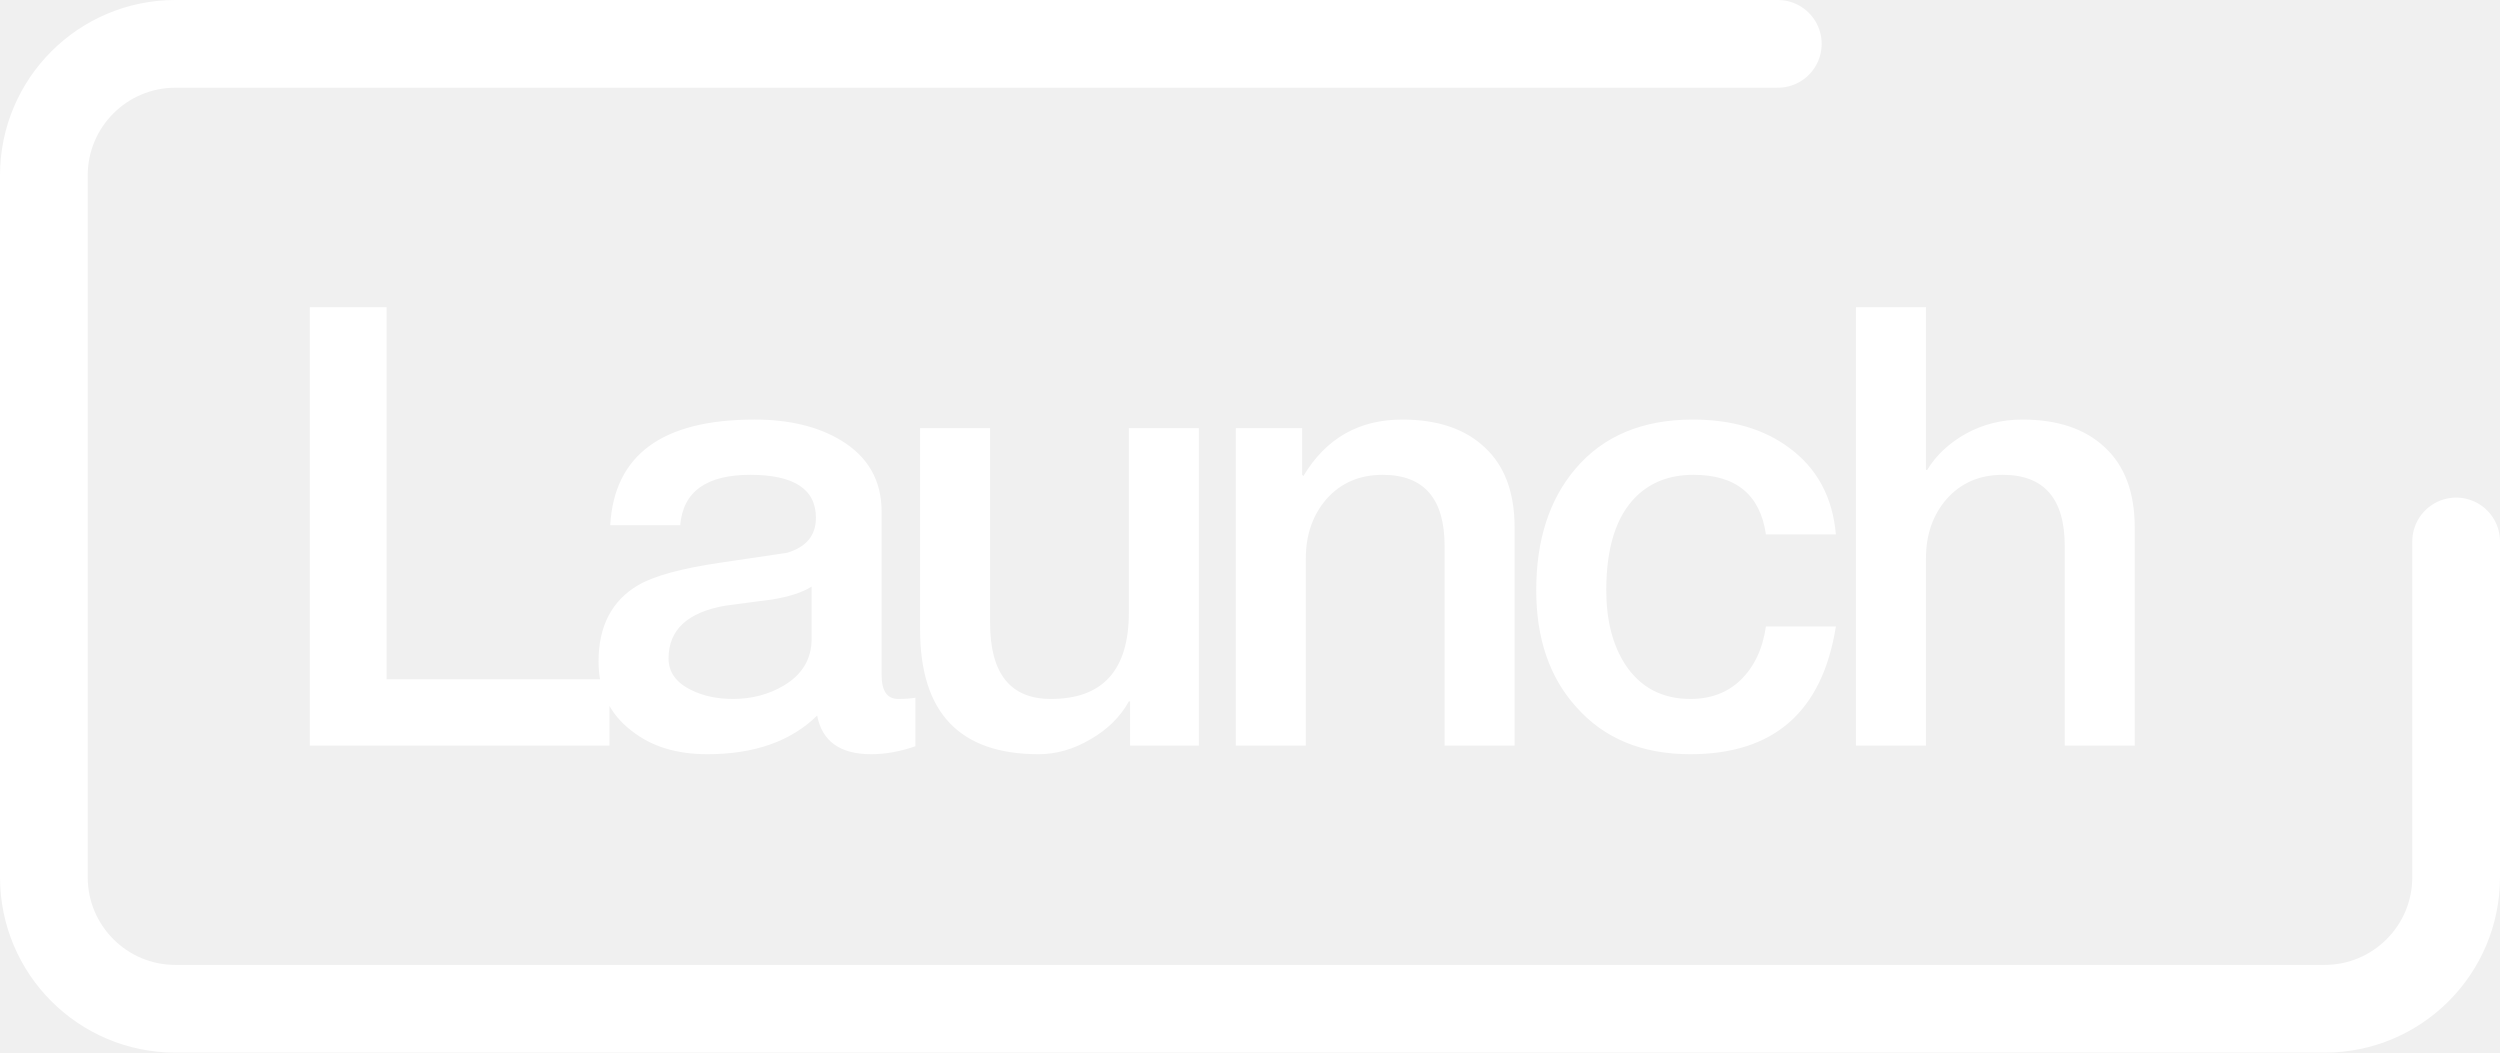
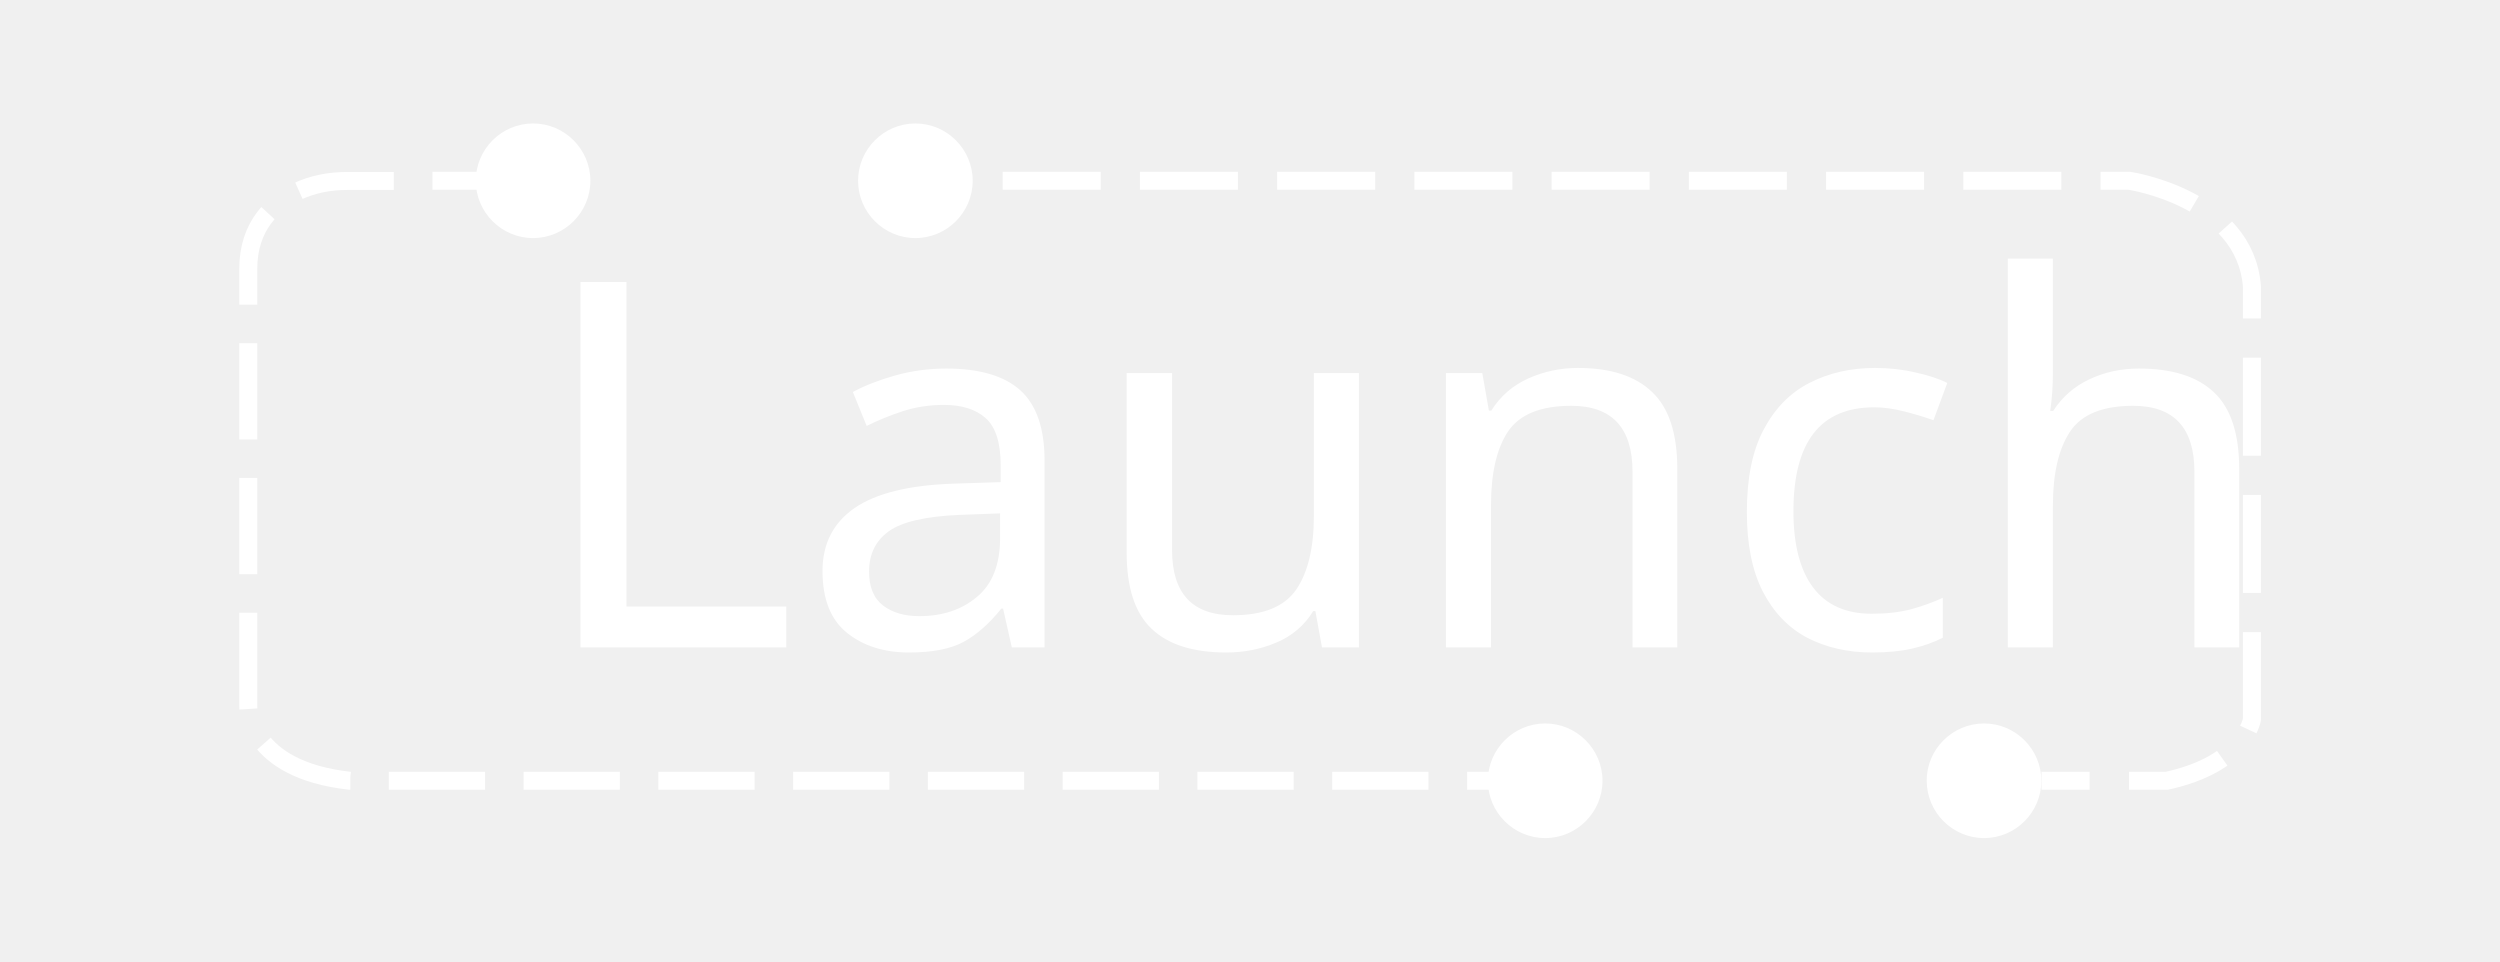
- <svg xmlns="http://www.w3.org/2000/svg" width="57" height="24" viewBox="0 0 57 24" fill="none">
-   <path d="M7.064 17V7.004H8.814V15.488H13.896V17H7.064ZM18.505 14.564V13.374C18.3 13.505 18.001 13.603 17.609 13.668C17.254 13.715 16.9 13.761 16.545 13.808C15.677 13.957 15.243 14.359 15.243 15.012C15.243 15.329 15.42 15.572 15.775 15.74C16.046 15.871 16.358 15.936 16.713 15.936C17.142 15.936 17.53 15.833 17.875 15.628C18.295 15.376 18.505 15.021 18.505 14.564ZM20.101 11.666V15.39C20.101 15.754 20.227 15.936 20.479 15.936C20.628 15.936 20.759 15.927 20.871 15.908V17.014C20.526 17.135 20.19 17.196 19.863 17.196C19.154 17.196 18.743 16.902 18.631 16.314C18.034 16.902 17.198 17.196 16.125 17.196C15.425 17.196 14.851 17.019 14.403 16.664C13.899 16.281 13.647 15.754 13.647 15.082C13.647 14.279 13.946 13.701 14.543 13.346C14.907 13.131 15.537 12.959 16.433 12.828C17.441 12.679 17.945 12.604 17.945 12.604C18.384 12.473 18.603 12.207 18.603 11.806C18.603 11.153 18.104 10.826 17.105 10.826C16.106 10.826 15.574 11.209 15.509 11.974H13.913C14.006 10.369 15.103 9.566 17.203 9.566C17.996 9.566 18.654 9.725 19.177 10.042C19.793 10.415 20.101 10.957 20.101 11.666ZM27.334 9.762V17H25.766V15.992H25.738C25.542 16.347 25.248 16.636 24.856 16.86C24.474 17.084 24.082 17.196 23.68 17.196C21.879 17.196 20.978 16.249 20.978 14.354V9.762H22.574V14.2C22.574 15.357 23.036 15.936 23.96 15.936C25.146 15.936 25.738 15.278 25.738 13.962V9.762H27.334ZM28.177 17V9.762H29.689V10.826L29.717 10.854C30.231 9.995 30.982 9.566 31.971 9.566C32.774 9.566 33.399 9.776 33.847 10.196C34.305 10.616 34.533 11.227 34.533 12.03V17H32.937V12.45C32.937 11.367 32.466 10.826 31.523 10.826C31.001 10.826 30.576 11.008 30.249 11.372C29.932 11.736 29.773 12.189 29.773 12.73V17H28.177ZM41.858 12.184H40.263C40.132 11.279 39.581 10.826 38.611 10.826C38.078 10.826 37.645 10.989 37.309 11.316C36.851 11.764 36.623 12.478 36.623 13.458C36.623 14.139 36.767 14.704 37.056 15.152C37.402 15.675 37.897 15.936 38.541 15.936C39.007 15.936 39.39 15.791 39.688 15.502C39.996 15.203 40.188 14.797 40.263 14.284H41.858C41.55 16.225 40.444 17.196 38.541 17.196C37.439 17.196 36.571 16.837 35.937 16.118C35.33 15.446 35.026 14.559 35.026 13.458C35.026 12.31 35.325 11.386 35.922 10.686C36.557 9.939 37.449 9.566 38.596 9.566C39.483 9.566 40.216 9.781 40.794 10.21C41.429 10.677 41.784 11.335 41.858 12.184ZM42.316 17V7.004H43.912V10.714H43.94C44.145 10.378 44.439 10.103 44.822 9.888C45.214 9.673 45.643 9.566 46.11 9.566C46.912 9.566 47.538 9.776 47.986 10.196C48.443 10.616 48.672 11.227 48.672 12.03V17H47.076V12.45C47.076 11.367 46.604 10.826 45.662 10.826C45.139 10.826 44.714 11.008 44.388 11.372C44.07 11.736 43.912 12.189 43.912 12.73V17H42.316Z" fill="white" />
-   <path d="M40.534 1H4C2.343 1 1 2.343 1 4V20C1 21.657 2.343 23 4 23H53C54.657 23 56 21.657 56 20V12.345" stroke="white" stroke-width="2" stroke-linecap="round" />
+ <svg xmlns="http://www.w3.org/2000/svg" version="1.0" id="Layer_1" x="0px" y="0px" viewBox="0 0 130 50" style="enable-background:new 0 0 130 50;" xml:space="preserve">
+   <style type="text/css">
+ 	.st0{display:none;}
+ 	.st1{fill:none;stroke:#FFFFFF;stroke-width:0.935;stroke-miterlimit:10;}
+ 	.st2{fill:none;stroke:#FFFFFF;stroke-width:0.935;stroke-miterlimit:10;stroke-dasharray:5.097,2.039;}
+ 	.st3{fill:none;stroke:#FFFFFF;stroke-width:0.935;stroke-miterlimit:10;stroke-dasharray:5.006,2.002;}
+ 	.st4{fill:#FFFFFF;}
+ 	.st5{font-family:'Coolvetica-Light';}
+ 	.st6{font-size:26.61px;}
+ </style>
+   <rect class="st0" width="130" height="50" />
+   <g>
+     <g>
+       <line class="st1" x1="47.6" y1="9.4" x2="50.1" y2="9.4" />
+       <path class="st2" d="M52.14,9.4h58.58c0,0,6.02,0.89,6.38,5.49v22.52c0,0-0.35,2.3-4.43,3.19h-2.99" />
+       <line class="st1" x1="108.66" y1="40.6" x2="106.16" y2="40.6" />
+     </g>
+   </g>
+   <g>
+     <g>
+       <line class="st1" x1="78.79" y1="40.6" x2="76.29" y2="40.6" />
+       <path class="st3" d="M74.28,40.6H18.19c-5.31-0.59-5.28-3.84-5.28-3.84V13.98c0-2.26,1.32-3.42,2.5-4    c0.82-0.4,1.73-0.57,2.64-0.57h2.06h1.38" />
+       <line class="st1" x1="22.49" y1="9.4" x2="24.99" y2="9.4" />
+     </g>
+   </g>
+   <text transform="matrix(1 0 0 1 27.6062 33.6644)" class="st4 st5 st6">Launch</text>
+   <path class="st4" d="M47.6,6.42L47.6,6.42c1.64,0,2.98,1.34,2.98,2.98v0c0,1.64-1.34,2.98-2.98,2.98h0c-1.64,0-2.98-1.34-2.98-2.98  v0C44.62,7.76,45.96,6.42,47.6,6.42z" />
+   <path class="st4" d="M27.72,6.42L27.72,6.42c1.64,0,2.98,1.34,2.98,2.98v0c0,1.64-1.34,2.98-2.98,2.98h0  c-1.64,0-2.98-1.34-2.98-2.98v0C24.74,7.76,26.08,6.42,27.72,6.42z" />
+   <path class="st4" d="M80.35,37.62L80.35,37.62c1.64,0,2.98,1.34,2.98,2.98v0c0,1.64-1.34,2.98-2.98,2.98l0,0  c-1.64,0-2.98-1.34-2.98-2.98v0C77.37,38.96,78.71,37.62,80.35,37.62z" />
+   <path class="st4" d="M103.17,37.62L103.17,37.62c1.64,0,2.98,1.34,2.98,2.98v0c0,1.64-1.34,2.98-2.98,2.98h0  c-1.64,0-2.98-1.34-2.98-2.98v0C100.18,38.96,101.53,37.62,103.17,37.62z" />
</svg>
